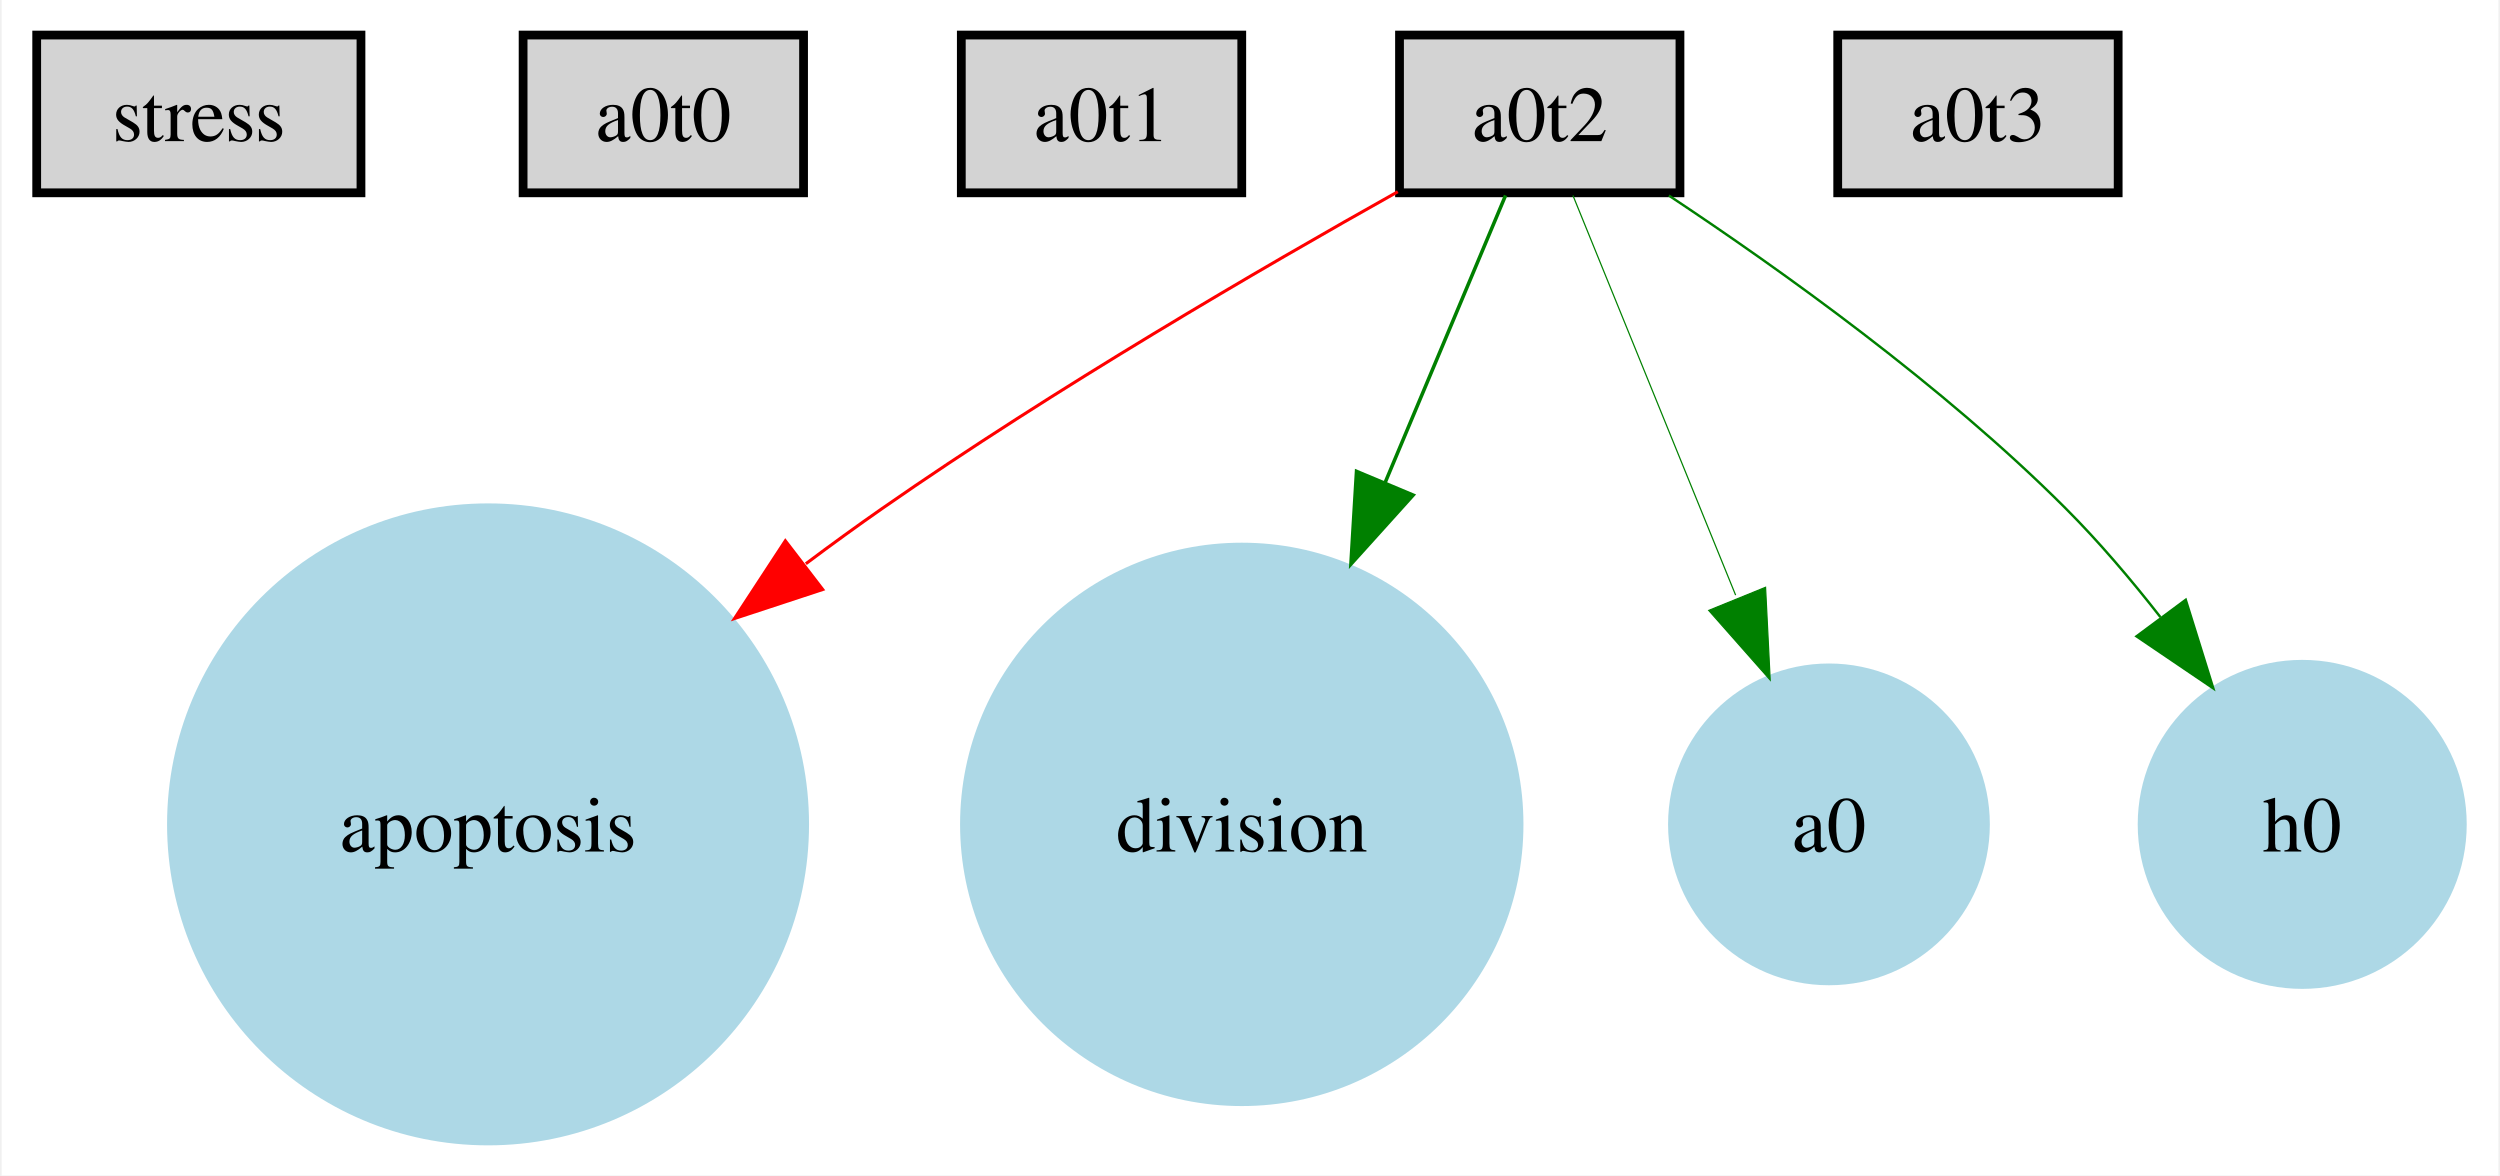
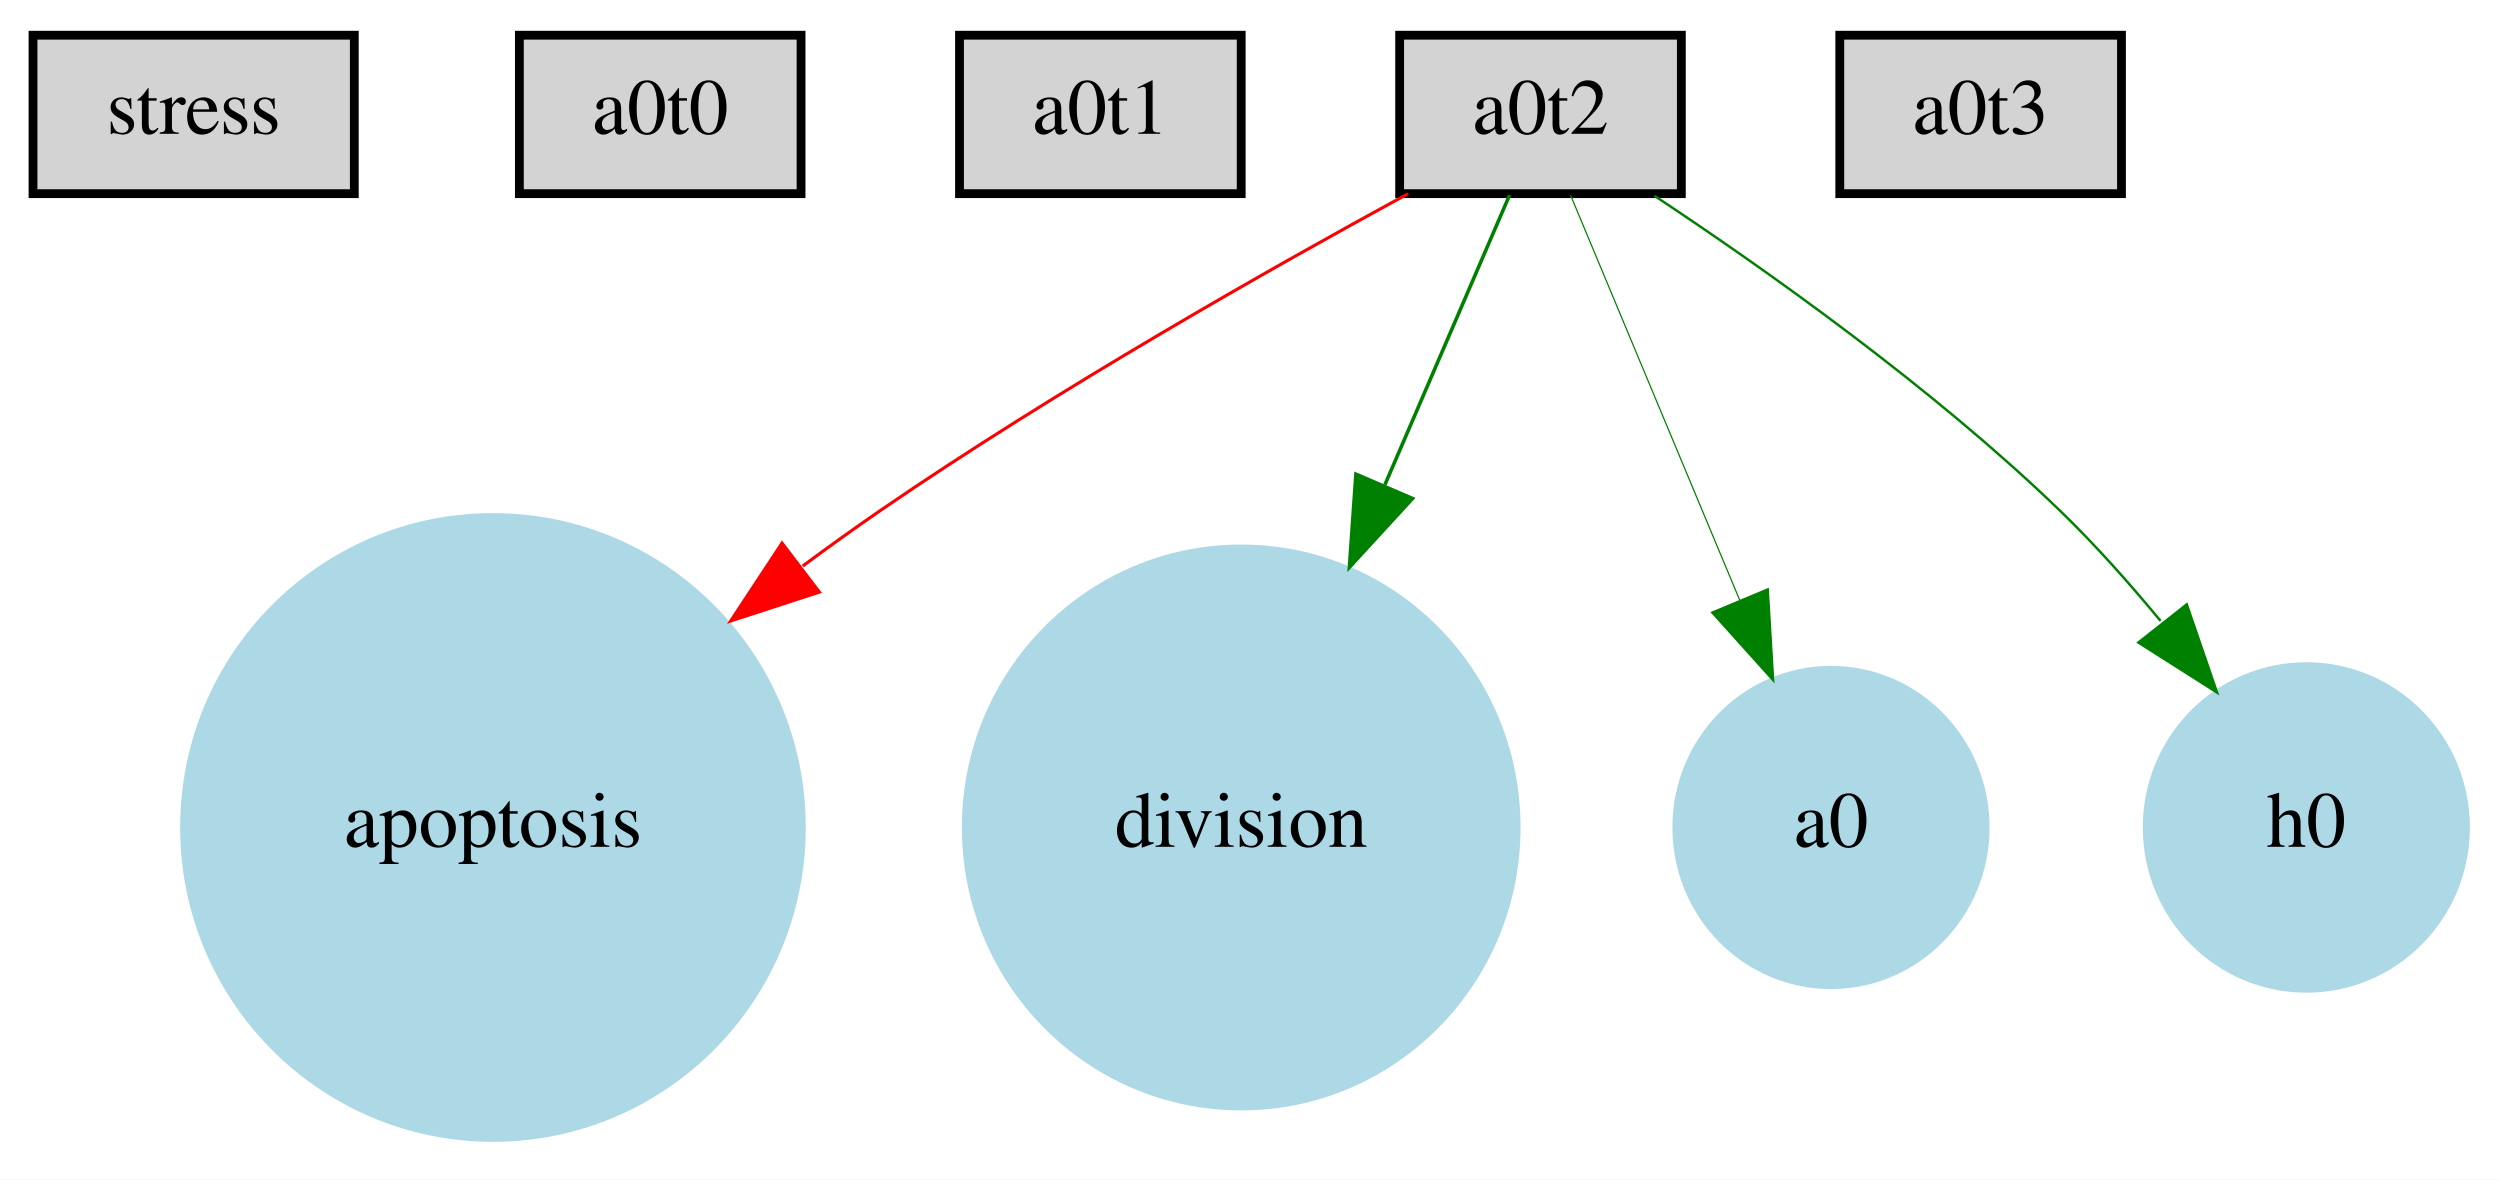
- <svg xmlns="http://www.w3.org/2000/svg" width="285pt" height="134pt" viewBox="0.00 0.00 284.88 134.12">
-   <g id="graph0" class="graph" transform="scale(1 1) rotate(0) translate(4 130.125)">
-     <polygon fill="white" stroke="transparent" points="-4,4 -4,-130.125 280.885,-130.125 280.885,4 -4,4" />
+ <svg xmlns="http://www.w3.org/2000/svg" width="284pt" height="134pt" viewBox="0.00 0.00 284.00 134.00">
+   <g id="graph0" class="graph" transform="scale(1 1) rotate(0) translate(4 130)">
+     <polygon fill="white" stroke="none" points="-4,4 -4,-130 280,-130 280,4 -4,4" />
    <g id="node1" class="node">
-       <polygon fill="lightgrey" stroke="black" points="37,-126.125 0,-126.125 0,-108.125 37,-108.125 37,-126.125" />
-       <text text-anchor="middle" x="18.5" y="-114.025" font-family="Times,serif" font-size="9.00">stress</text>
+       <polygon fill="lightgrey" stroke="black" points="36.25,-126 -0.25,-126 -0.25,-108 36.25,-108 36.25,-126" />
+       <text text-anchor="middle" x="18" y="-114.8" font-family="Times,serif" font-size="9.00">stress</text>
    </g>
    <g id="node2" class="node">
-       <polygon fill="lightgrey" stroke="black" points="87.5,-126.125 55.5,-126.125 55.5,-108.125 87.5,-108.125 87.5,-126.125" />
-       <text text-anchor="middle" x="71.5" y="-114.025" font-family="Times,serif" font-size="9.00">a0t0</text>
+       <polygon fill="lightgrey" stroke="black" points="87,-126 55,-126 55,-108 87,-108 87,-126" />
+       <text text-anchor="middle" x="71" y="-114.8" font-family="Times,serif" font-size="9.00">a0t0</text>
    </g>
    <g id="node3" class="node">
-       <polygon fill="lightgrey" stroke="black" points="137.5,-126.125 105.5,-126.125 105.5,-108.125 137.5,-108.125 137.5,-126.125" />
-       <text text-anchor="middle" x="121.5" y="-114.025" font-family="Times,serif" font-size="9.00">a0t1</text>
+       <polygon fill="lightgrey" stroke="black" points="137,-126 105,-126 105,-108 137,-108 137,-126" />
+       <text text-anchor="middle" x="121" y="-114.8" font-family="Times,serif" font-size="9.00">a0t1</text>
    </g>
    <g id="node4" class="node">
-       <polygon fill="lightgrey" stroke="black" points="187.5,-126.125 155.5,-126.125 155.5,-108.125 187.5,-108.125 187.5,-126.125" />
-       <text text-anchor="middle" x="171.5" y="-114.025" font-family="Times,serif" font-size="9.00">a0t2</text>
+       <polygon fill="lightgrey" stroke="black" points="187,-126 155,-126 155,-108 187,-108 187,-126" />
+       <text text-anchor="middle" x="171" y="-114.8" font-family="Times,serif" font-size="9.00">a0t2</text>
    </g>
    <g id="node6" class="node">
-       <ellipse fill="lightblue" stroke="lightblue" cx="51.5" cy="-36.062" rx="36.125" ry="36.125" />
-       <text text-anchor="middle" x="51.5" y="-32.962" font-family="Times,serif" font-size="9.00">apoptosis</text>
+       <ellipse fill="lightblue" stroke="lightblue" cx="52" cy="-36" rx="35.034" ry="35.211" />
+       <text text-anchor="middle" x="52" y="-33.8" font-family="Times,serif" font-size="9.00">apoptosis</text>
    </g>
    <g id="edge4" class="edge">
-       <path fill="none" stroke="red" stroke-width="0.353" d="M155.305,-108.25C139.843,-99.583 116.068,-85.743 96.5,-72.125 93.619,-70.12 90.683,-67.987 87.761,-65.8" />
-       <polygon fill="red" stroke="red" stroke-width="0.353" points="89.684,-62.864 79.621,-59.551 85.422,-68.417 89.684,-62.864" />
+       <path fill="none" stroke="red" stroke-width="0.353" d="M155.961,-107.999C140.539,-99.607 116.042,-85.749 96,-72 93.095,-70.007 90.134,-67.88 87.191,-65.697" />
+       <polygon fill="red" stroke="red" stroke-width="0.353" points="89.082,-62.737 79.007,-59.459 84.839,-68.305 89.082,-62.737" />
    </g>
    <g id="node7" class="node">
-       <ellipse fill="lightblue" stroke="lightblue" cx="137.5" cy="-36.062" rx="31.641" ry="31.641" />
-       <text text-anchor="middle" x="137.5" y="-32.962" font-family="Times,serif" font-size="9.00">division</text>
+       <ellipse fill="lightblue" stroke="lightblue" cx="137" cy="-36" rx="31.233" ry="31.641" />
+       <text text-anchor="middle" x="137" y="-33.8" font-family="Times,serif" font-size="9.00">division</text>
    </g>
    <g id="edge3" class="edge">
-       <path fill="none" stroke="green" stroke-width="0.406" d="M167.6,-107.826C164.18,-99.674 158.967,-87.244 153.835,-75.007" />
-       <polygon fill="green" stroke="green" stroke-width="0.406" points="157.052,-73.63 149.957,-65.762 150.597,-76.337 157.052,-73.63" />
+       <path fill="none" stroke="green" stroke-width="0.406" d="M167.489,-107.843C164.082,-99.927 158.658,-87.322 153.322,-74.925" />
+       <polygon fill="green" stroke="green" stroke-width="0.406" points="156.462,-73.368 149.294,-65.566 150.033,-76.135 156.462,-73.368" />
    </g>
    <g id="node8" class="node">
-       <ellipse fill="lightblue" stroke="lightblue" cx="204.5" cy="-36.062" rx="17.857" ry="17.857" />
-       <text text-anchor="middle" x="204.5" y="-32.962" font-family="Times,serif" font-size="9.00">a0</text>
+       <ellipse fill="lightblue" stroke="lightblue" cx="204" cy="-36" rx="17.515" ry="17.857" />
+       <text text-anchor="middle" x="204" y="-33.8" font-family="Times,serif" font-size="9.00">a0</text>
    </g>
    <g id="edge2" class="edge">
-       <path fill="none" stroke="green" stroke-width="0.14" d="M175.286,-107.826C179.785,-96.773 187.486,-77.857 193.851,-62.22" />
-       <polygon fill="green" stroke="green" stroke-width="0.14" points="197.266,-63.115 197.795,-52.534 190.782,-60.476 197.266,-63.115" />
+       <path fill="none" stroke="green" stroke-width="0.14" d="M174.407,-107.843C178.908,-97.07 187.035,-77.614 193.635,-61.814" />
+       <polygon fill="green" stroke="green" stroke-width="0.14" points="196.876,-63.136 197.501,-52.559 190.417,-60.438 196.876,-63.136" />
    </g>
    <g id="node9" class="node">
-       <ellipse fill="lightblue" stroke="lightblue" cx="258.5" cy="-36.062" rx="18.27" ry="18.27" />
-       <text text-anchor="middle" x="258.5" y="-32.962" font-family="Times,serif" font-size="9.00">h0</text>
+       <ellipse fill="lightblue" stroke="lightblue" cx="258" cy="-36" rx="18.079" ry="18.27" />
+       <text text-anchor="middle" x="258" y="-33.8" font-family="Times,serif" font-size="9.00">h0</text>
    </g>
    <g id="edge1" class="edge">
-       <path fill="none" stroke="green" stroke-width="0.28" d="M186.235,-107.811C198.982,-99.365 217.511,-86.126 231.5,-72.125 235.273,-68.349 238.953,-64.023 242.322,-59.709" />
-       <polygon fill="green" stroke="green" stroke-width="0.28" points="245.21,-61.691 248.359,-51.575 239.589,-57.519 245.21,-61.691" />
+       <path fill="none" stroke="green" stroke-width="0.28" d="M183.937,-107.761C196.412,-99.503 215.484,-86.031 230,-72 233.955,-68.177 237.861,-63.797 241.443,-59.459" />
+       <polygon fill="green" stroke="green" stroke-width="0.28" points="244.414,-61.344 247.86,-51.325 238.918,-57.008 244.414,-61.344" />
    </g>
    <g id="node5" class="node">
-       <polygon fill="lightgrey" stroke="black" points="237.5,-126.125 205.5,-126.125 205.5,-108.125 237.5,-108.125 237.5,-126.125" />
-       <text text-anchor="middle" x="221.5" y="-114.025" font-family="Times,serif" font-size="9.00">a0t3</text>
+       <polygon fill="lightgrey" stroke="black" points="237,-126 205,-126 205,-108 237,-108 237,-126" />
+       <text text-anchor="middle" x="221" y="-114.8" font-family="Times,serif" font-size="9.00">a0t3</text>
    </g>
  </g>
</svg>
